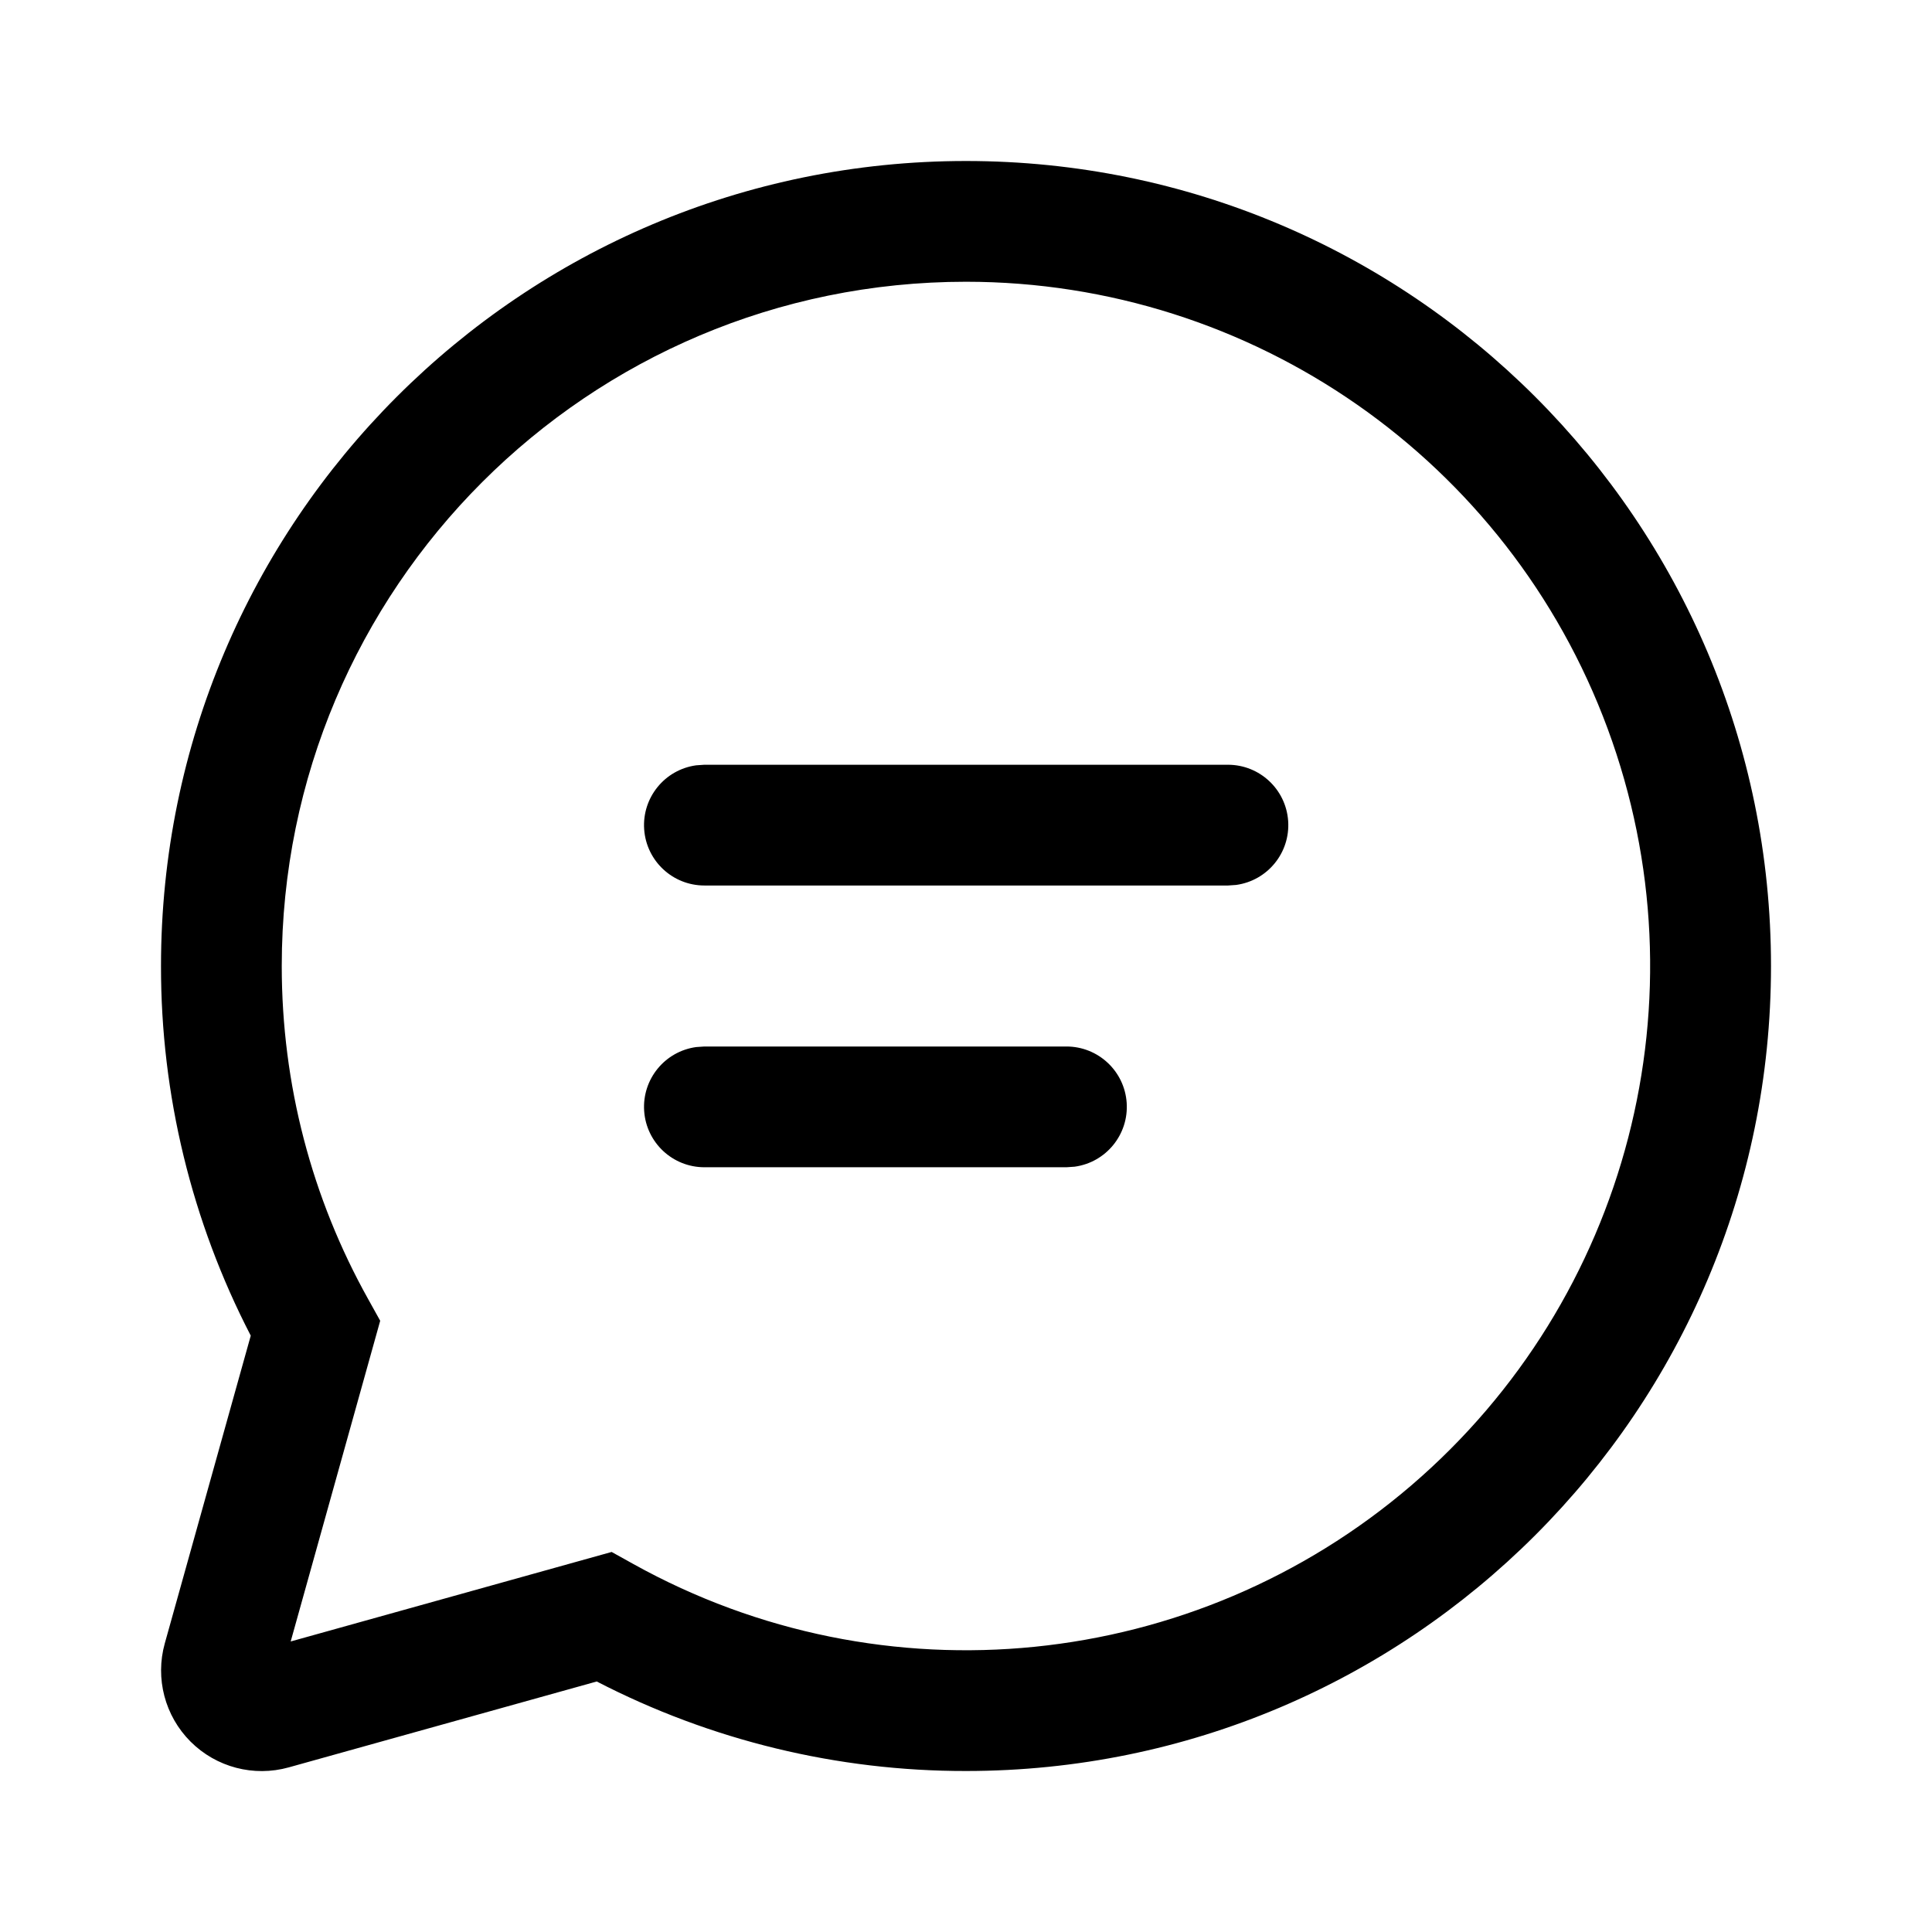
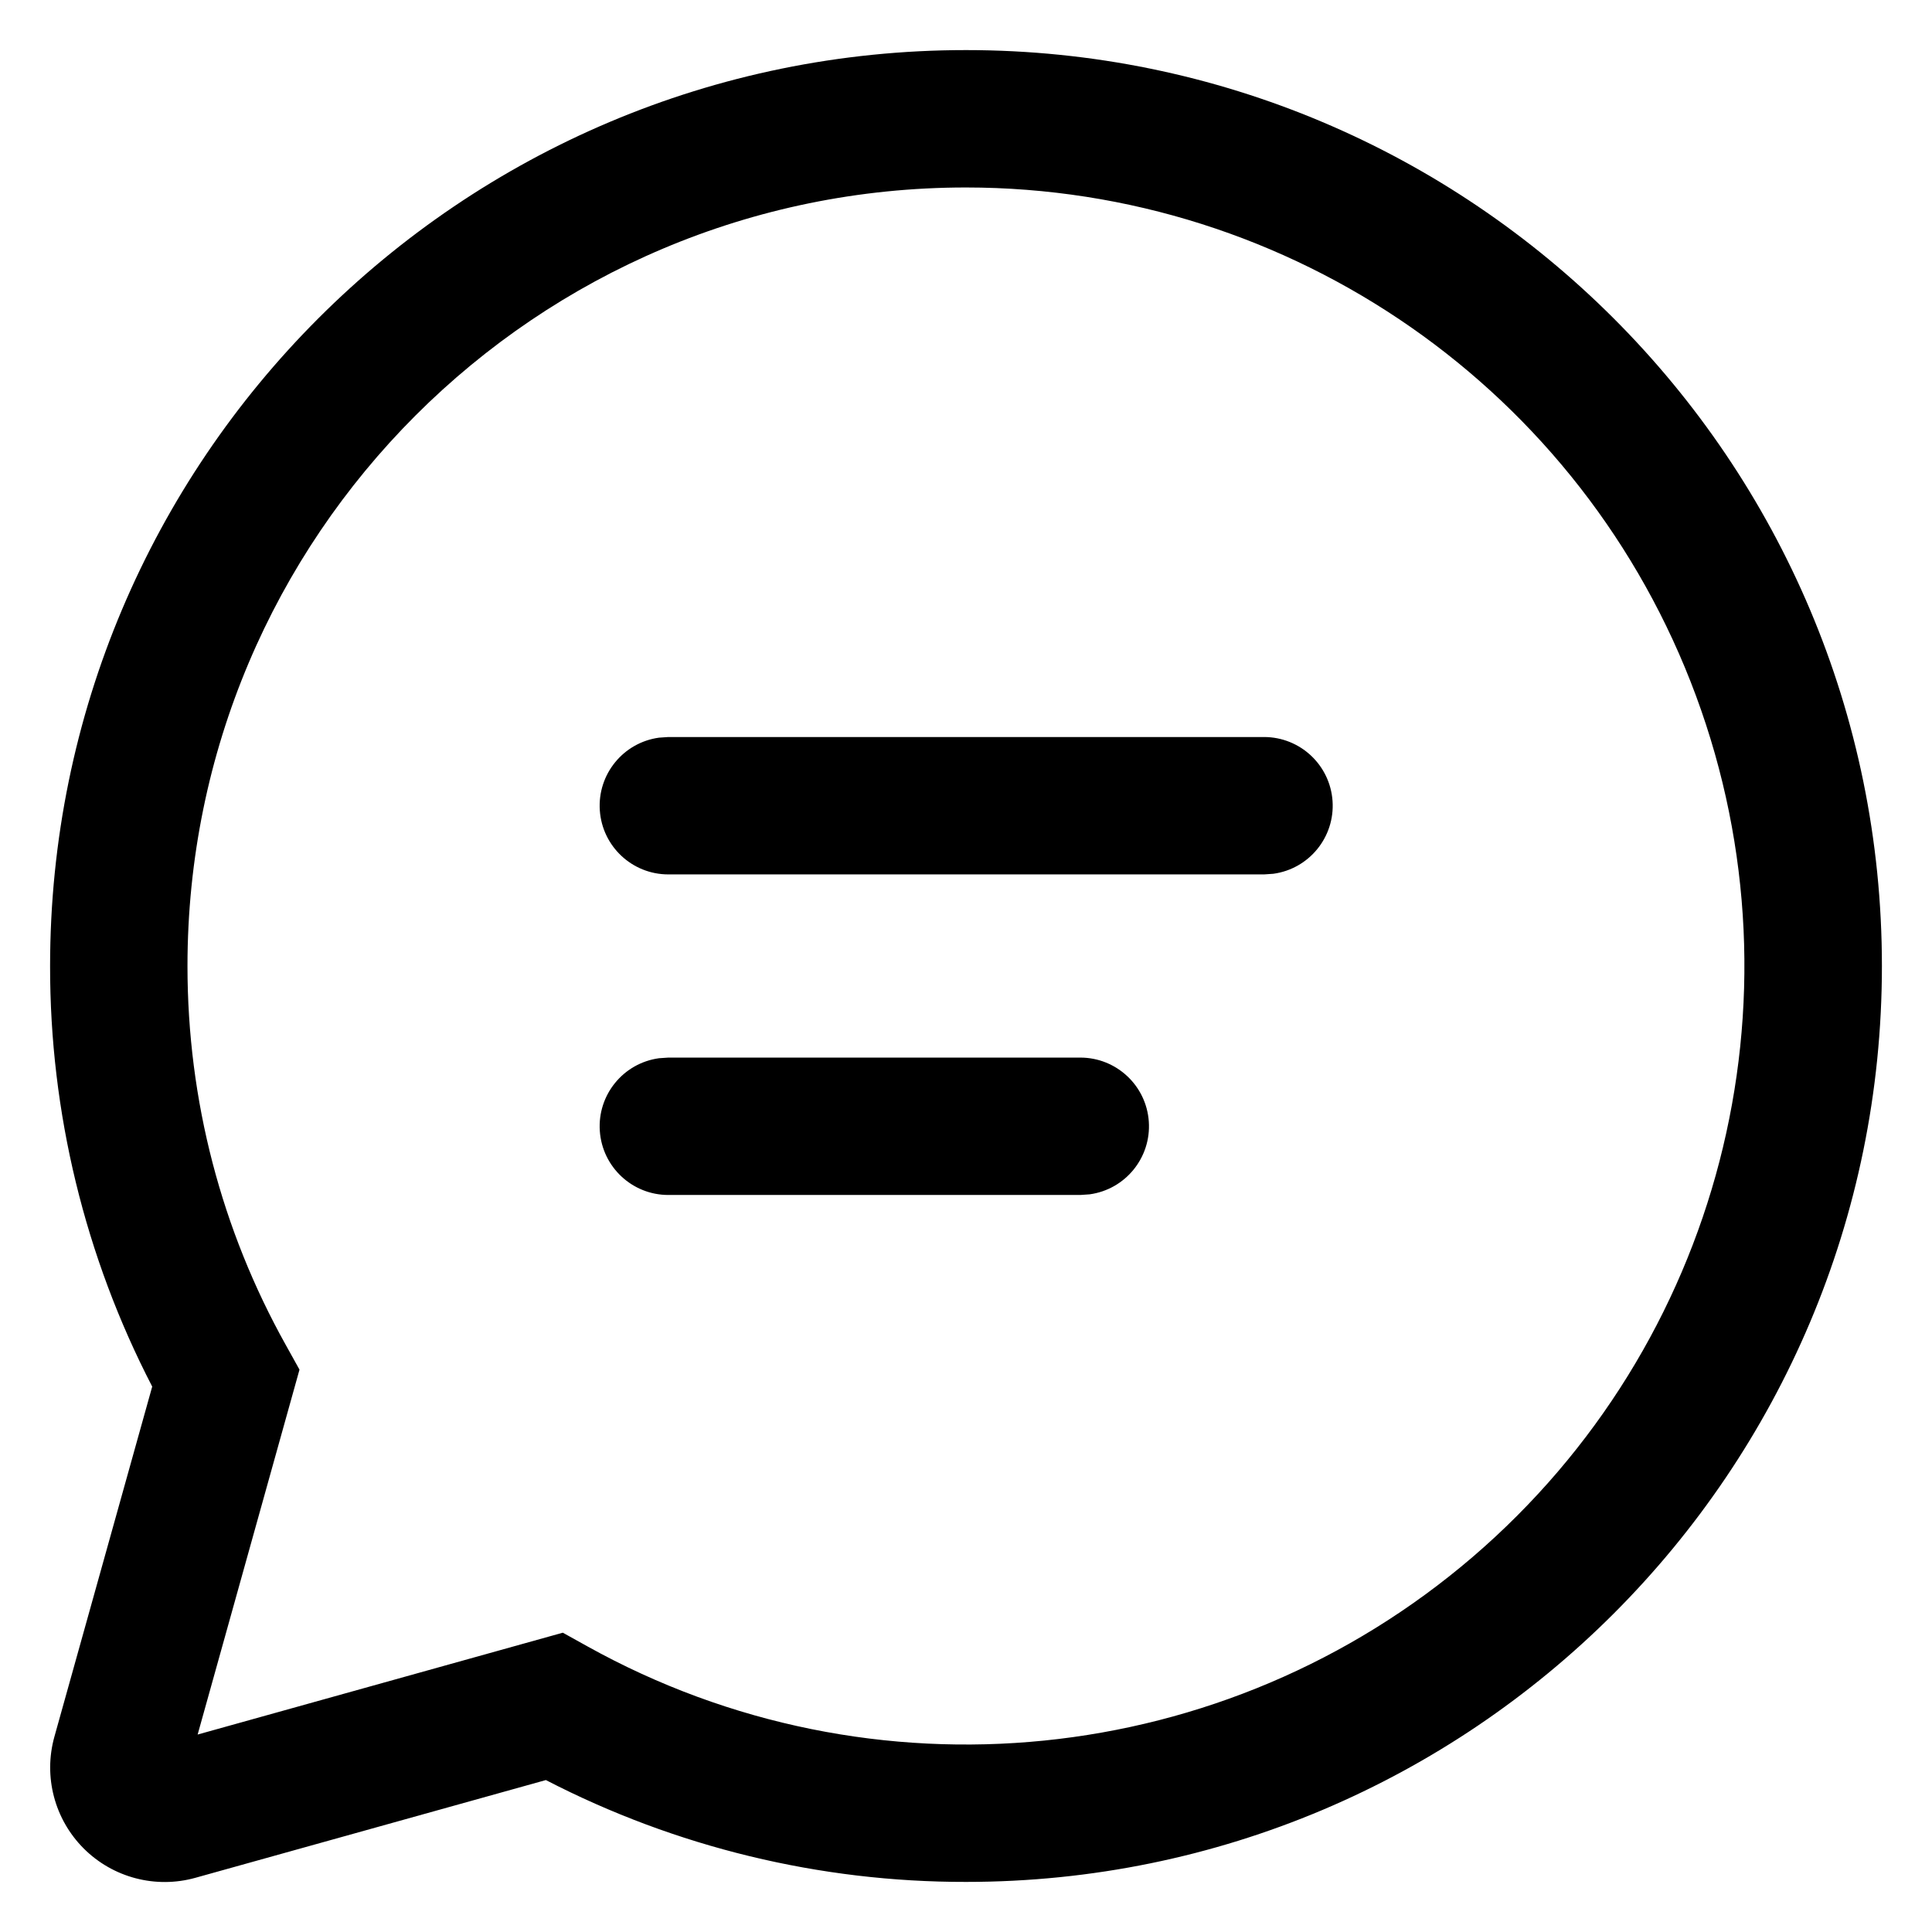
- <svg xmlns="http://www.w3.org/2000/svg" t="1688888938208" class="icon" viewBox="0 0 1024 1024" version="1.1" p-id="2436" width="64" height="64">
-   <path d="M512 85.333c235.648 0 426.667 191.019 426.667 426.667s-191.019 426.667-426.667 426.667a424.96 424.96 0 0 1-195.712-47.445l-163.243 45.525a53.333 53.333 0 0 1-65.707-65.707l45.568-163.115A424.96 424.96 0 0 1 85.333 512C85.333 276.352 276.352 85.333 512 85.333z m0 64A362.667 362.667 0 0 0 149.333 512c0 62.72 15.915 123.008 45.781 176.512l6.4 11.52-47.445 169.984 170.112-47.445 11.52 6.4A362.667 362.667 0 1 0 512 149.333zM373.333 554.667h191.915a32 32 0 0 1 4.352 63.701l-4.352 0.299H373.333a32 32 0 0 1-4.352-63.701L373.333 554.667h191.915H373.333z m0-149.333h277.547a32 32 0 0 1 4.309 63.701l-4.309 0.299H373.333a32 32 0 0 1-4.352-63.701L373.333 405.333h277.547H373.333z" p-id="2437" />
+ <svg xmlns="http://www.w3.org/2000/svg" t="1689170412707" class="icon" viewBox="0 0 1024 1024" version="1.1" p-id="1828" width="64" height="64">
+   <path d="M512 26.548c268.115 0 485.452 217.337 485.452 485.452s-217.337 485.452-485.452 485.452a483.51 483.51 0 0 1-222.677-53.982l-185.734 51.798a60.681 60.681 0 0 1-74.76-74.76l51.846-185.588A483.51 483.51 0 0 1 26.548 512C26.548 243.885 243.885 26.548 512 26.548z m0 72.818A412.634 412.634 0 0 0 99.366 512c0 71.361 18.107 139.956 52.089 200.831l7.282 13.107-53.982 193.404 193.55-53.982 13.107 7.282A412.634 412.634 0 1 0 512 99.366zM354.228 560.545h218.356a36.409 36.409 0 0 1 4.952 72.478l-4.952 0.34H354.228a36.409 36.409 0 0 1-4.952-72.478L354.228 560.545h218.356H354.228z m0-169.908h315.786a36.409 36.409 0 0 1 4.903 72.478l-4.903 0.34H354.228a36.409 36.409 0 0 1-4.952-72.478L354.228 390.637h315.786H354.228z" p-id="1829" />
</svg>
